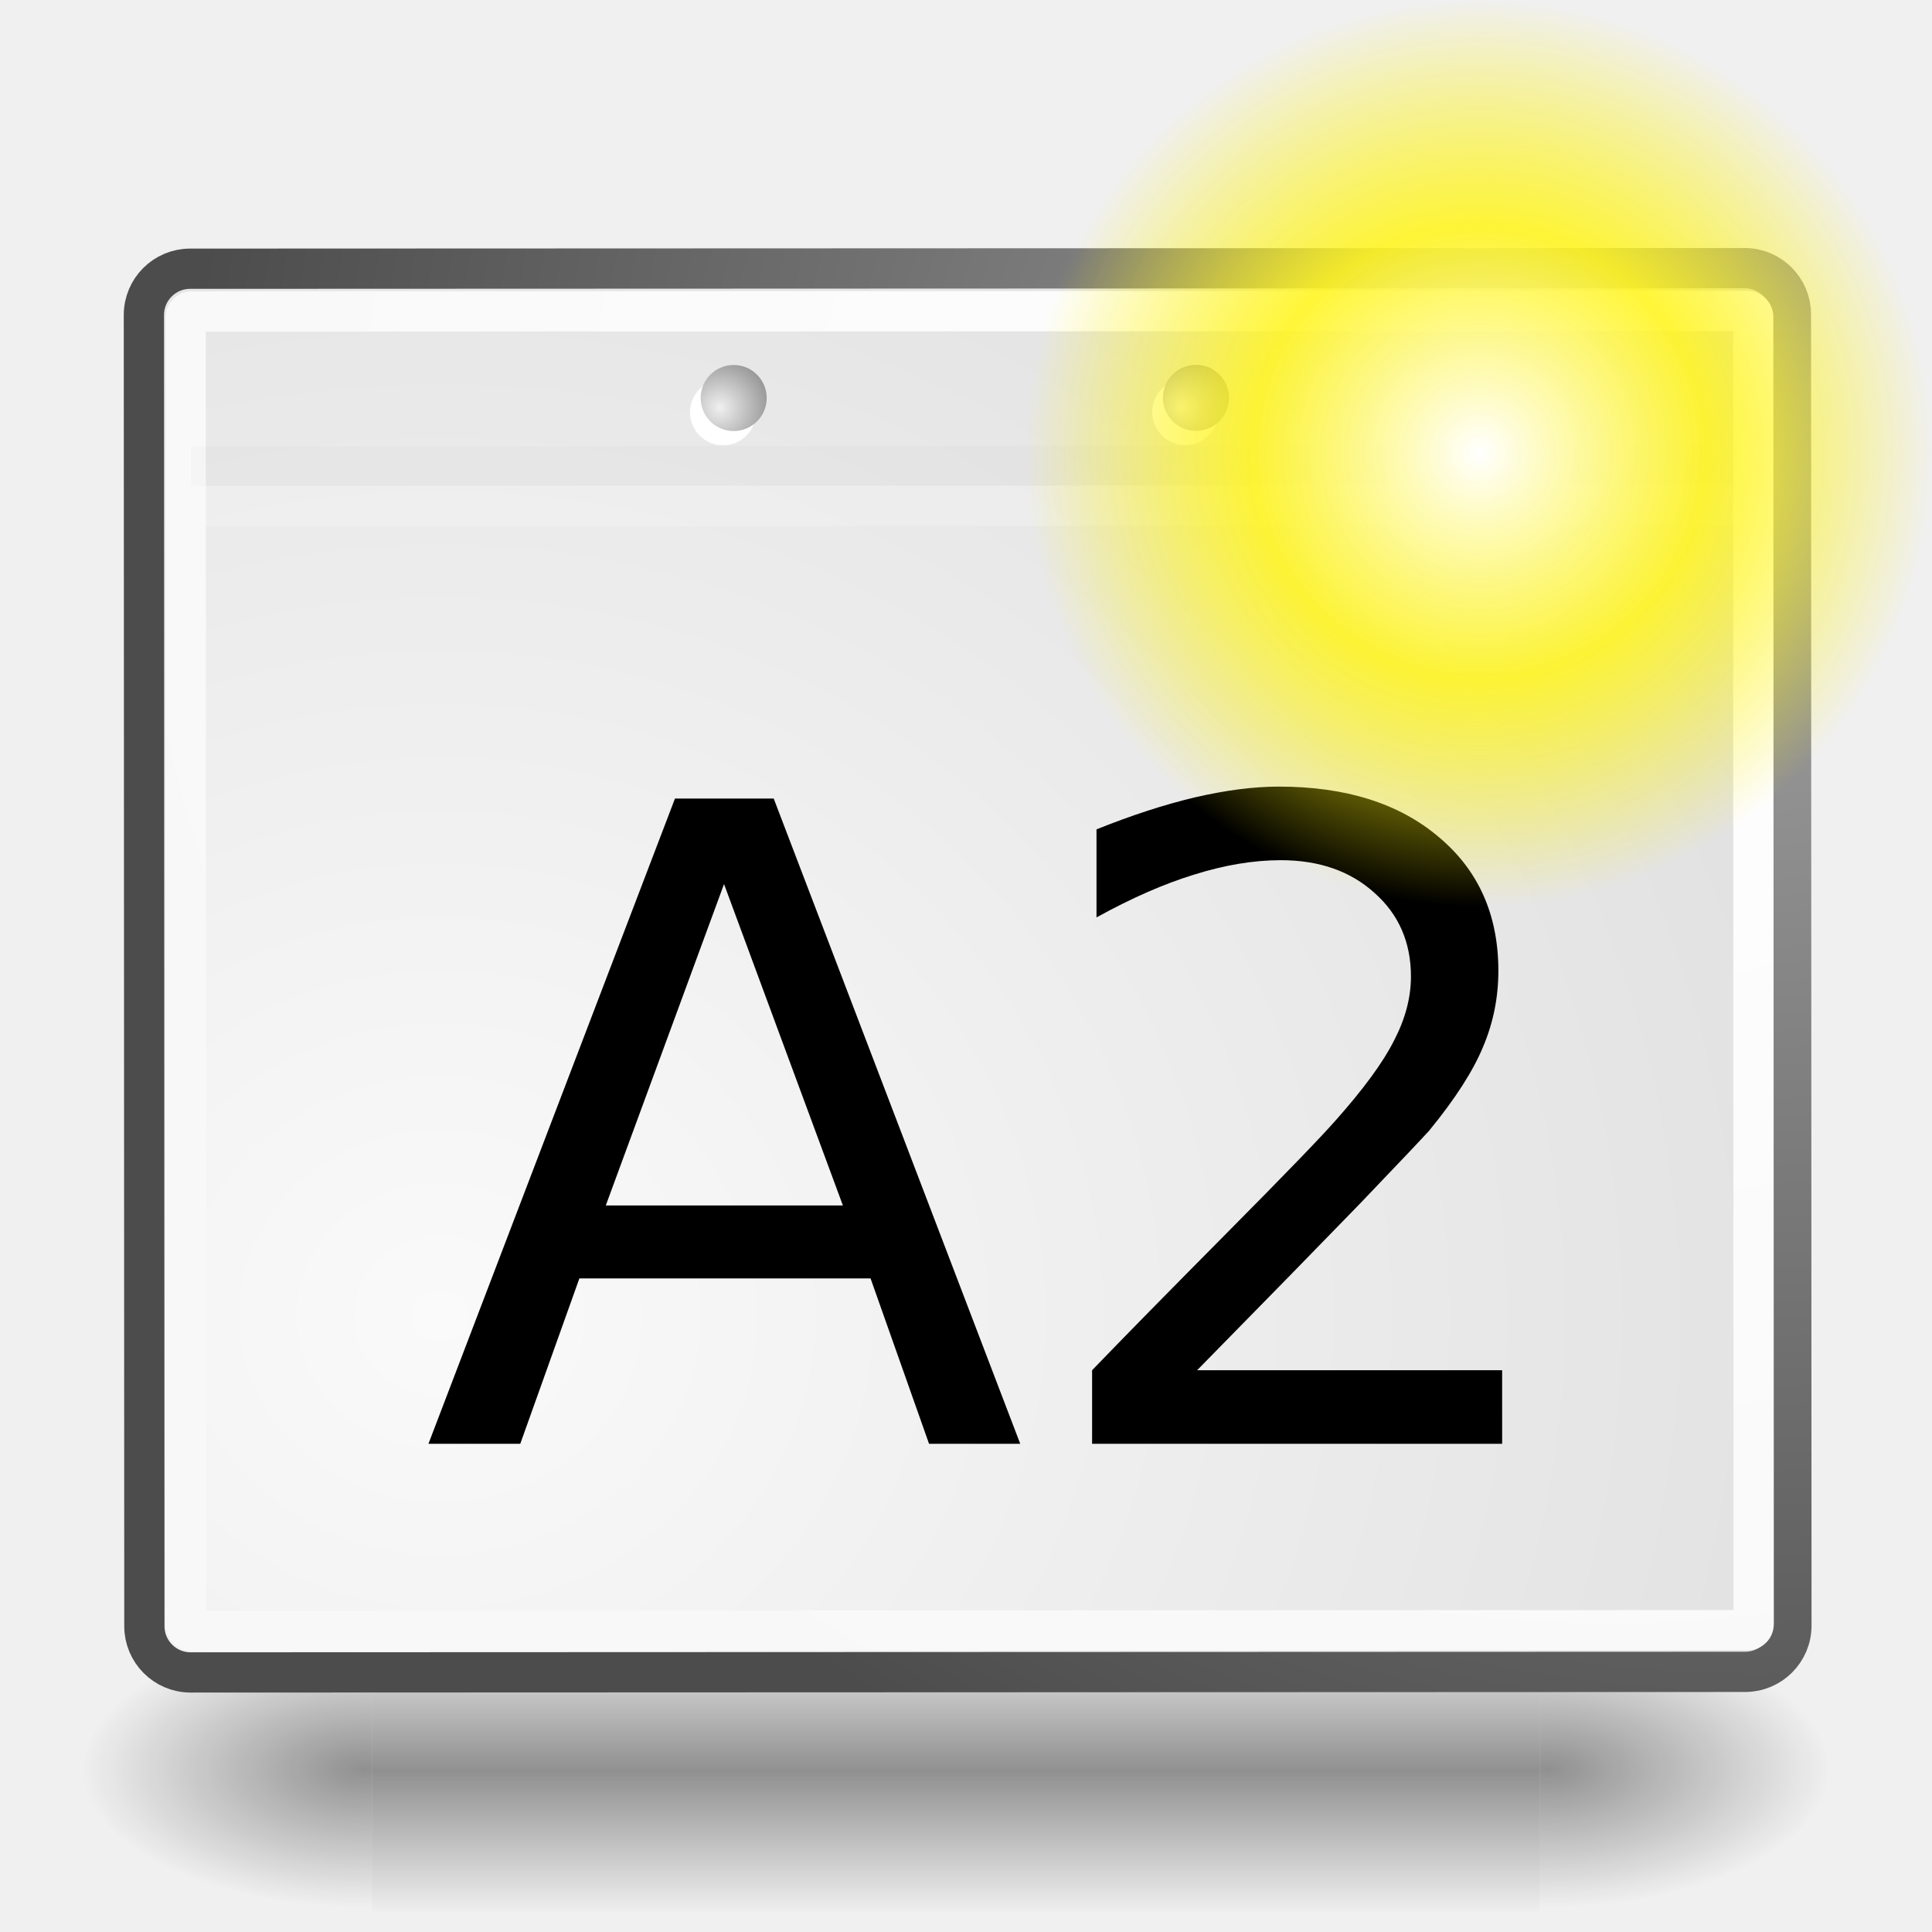
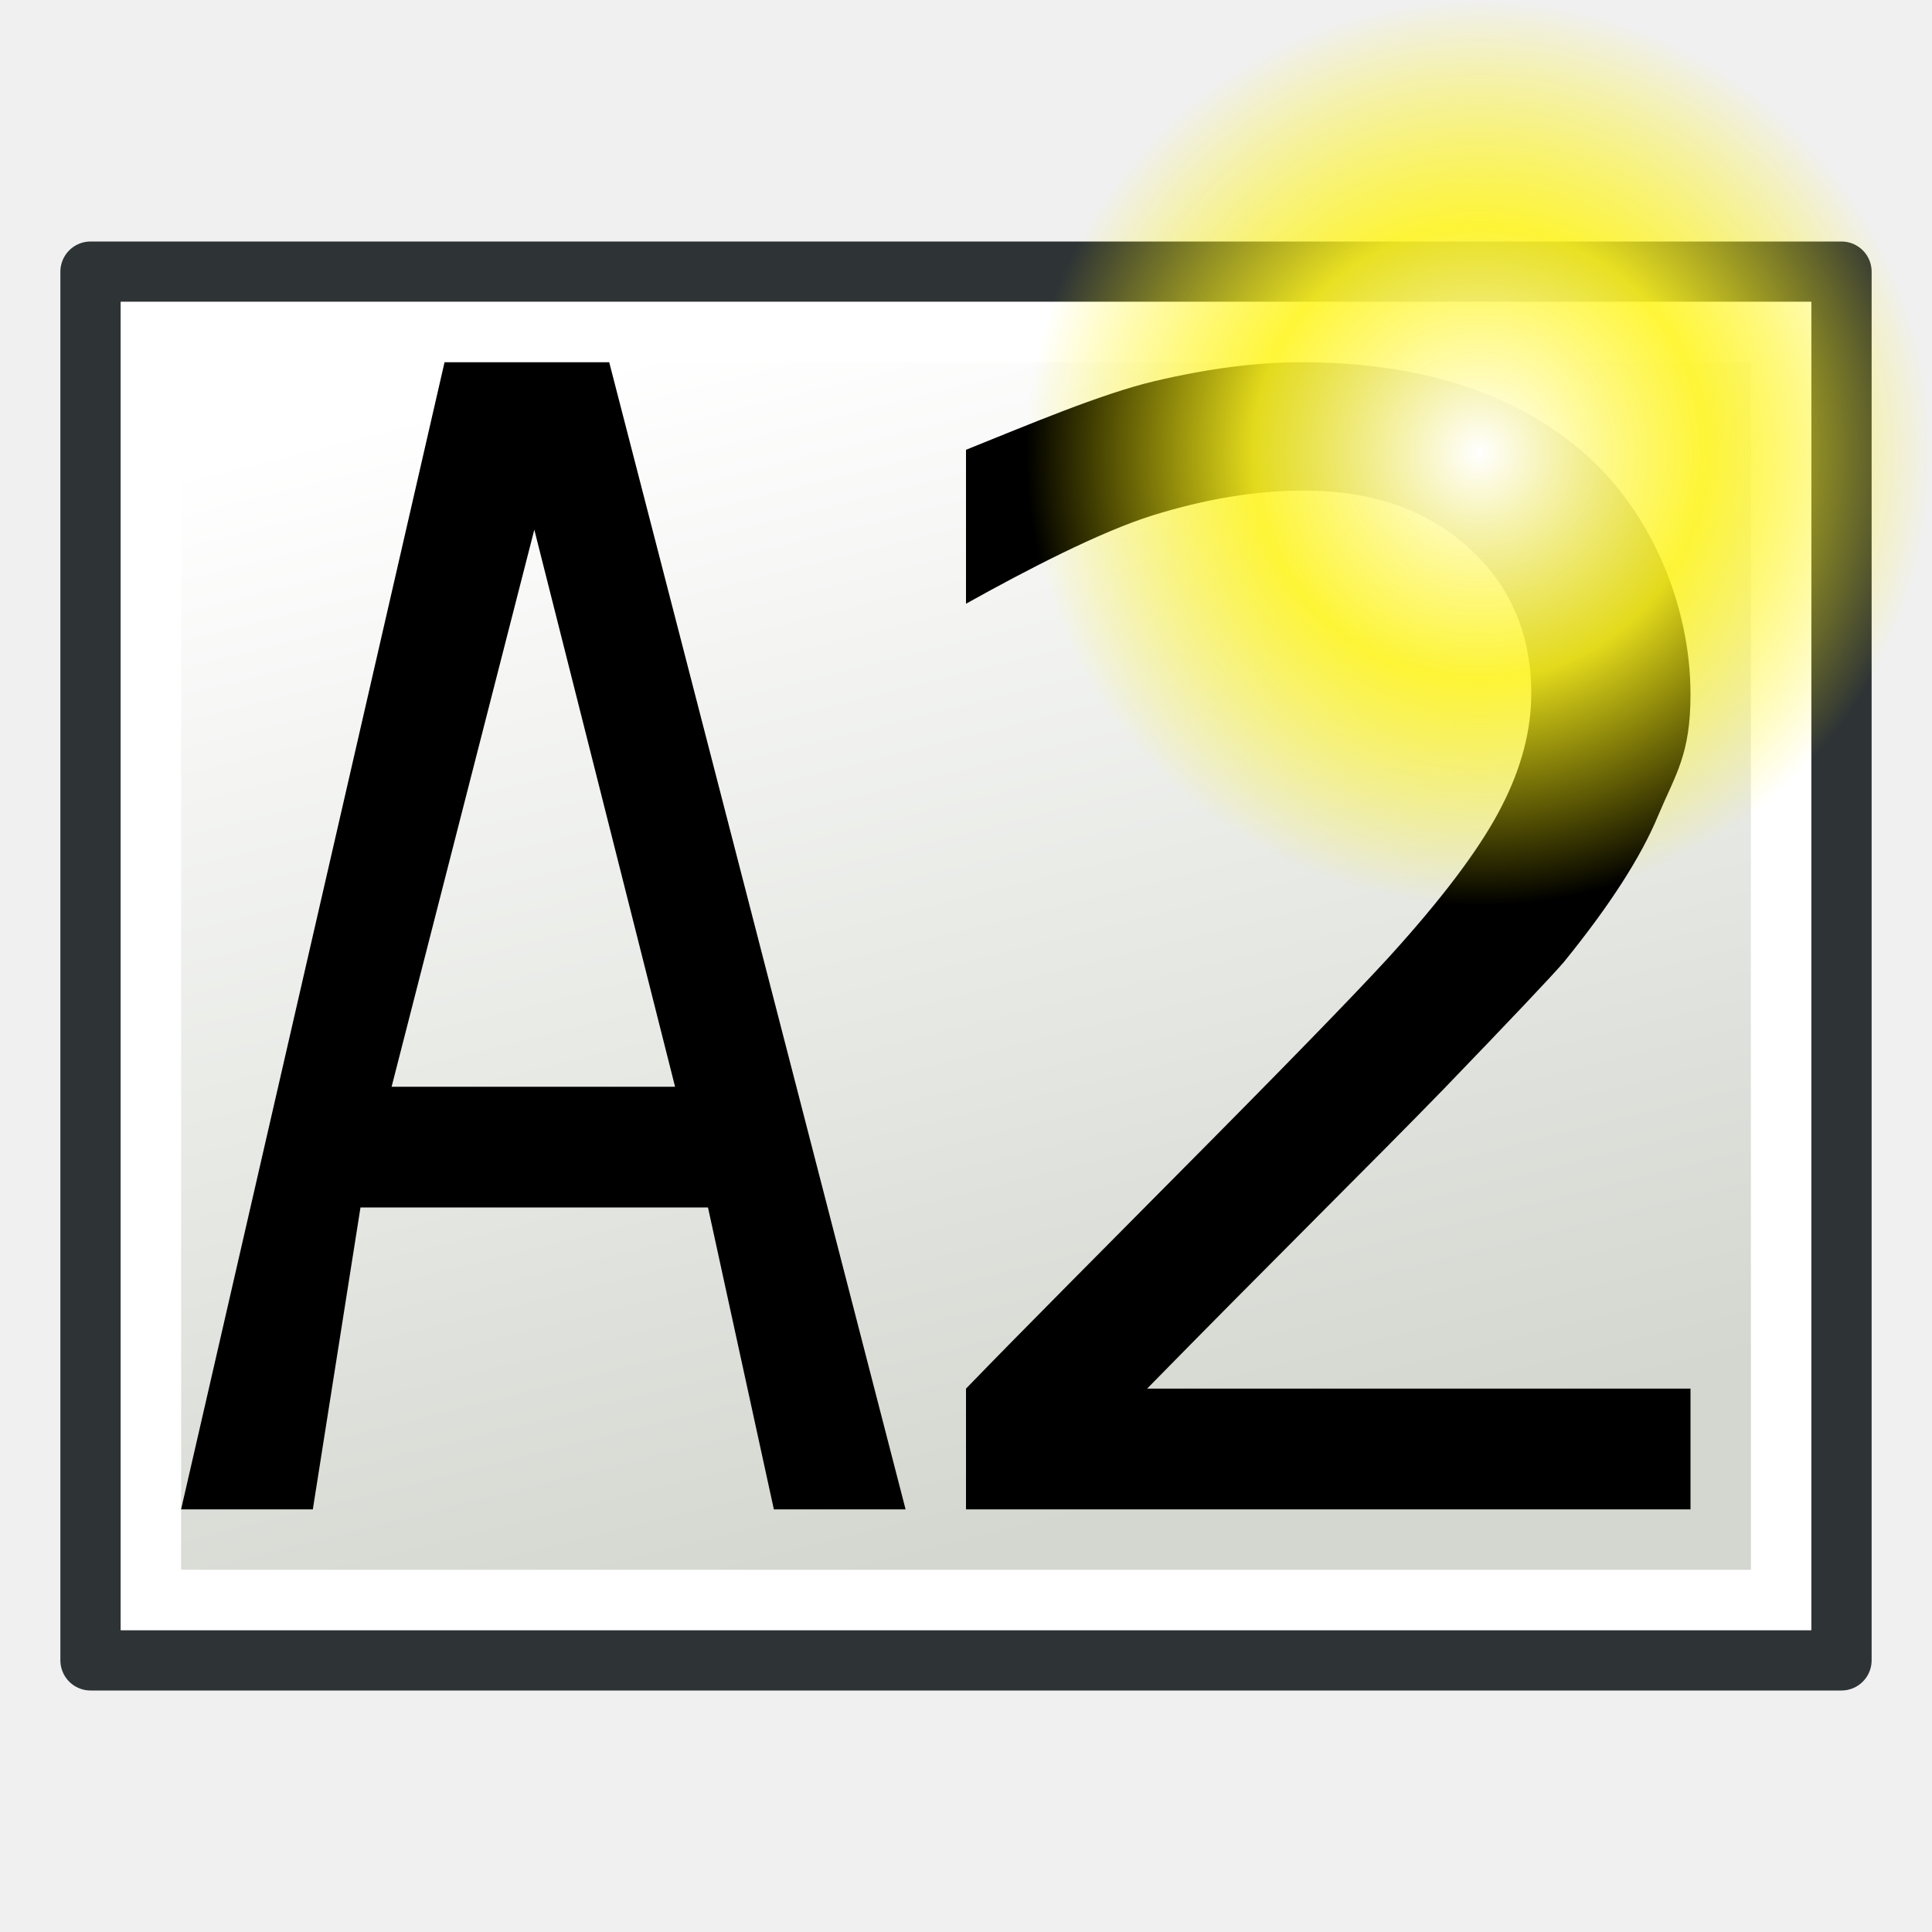
- <svg xmlns="http://www.w3.org/2000/svg" xmlns:xlink="http://www.w3.org/1999/xlink" width="48px" height="48px" id="svg249">
+ <svg xmlns="http://www.w3.org/2000/svg" xmlns:xlink="http://www.w3.org/1999/xlink" width="64" height="64" id="svg249" version="1.1">
  <defs id="defs3">
-     <radialGradient xlink:href="#linearGradient5060" id="radialGradient5031" gradientUnits="userSpaceOnUse" gradientTransform="matrix(-2.774389,0,0,1.969706,112.7623,-872.8854)" cx="605.714" cy="486.648" fx="605.714" fy="486.648" r="117.143" />
-     <linearGradient id="linearGradient5060">
-       <stop style="stop-color:black;stop-opacity:1;" offset="0" id="stop5062" />
-       <stop style="stop-color:black;stop-opacity:0;" offset="1" id="stop5064" />
-     </linearGradient>
-     <radialGradient xlink:href="#linearGradient5060" id="radialGradient5029" gradientUnits="userSpaceOnUse" gradientTransform="matrix(2.774389,0,0,1.969706,-1891.633,-872.8854)" cx="605.714" cy="486.648" fx="605.714" fy="486.648" r="117.143" />
    <linearGradient id="linearGradient5048">
      <stop style="stop-color:black;stop-opacity:0;" offset="0" id="stop5050" />
      <stop id="stop5056" offset="0.5" style="stop-color:black;stop-opacity:1;" />
      <stop style="stop-color:black;stop-opacity:0;" offset="1" id="stop5052" />
    </linearGradient>
-     <linearGradient xlink:href="#linearGradient5048" id="linearGradient5027" gradientUnits="userSpaceOnUse" gradientTransform="matrix(2.774389,0,0,1.969706,-1892.179,-872.8854)" x1="302.857" y1="366.648" x2="302.857" y2="609.505" />
    <linearGradient id="linearGradient4542">
      <stop style="stop-color:#000000;stop-opacity:1;" offset="0" id="stop4544" />
      <stop style="stop-color:#000000;stop-opacity:0;" offset="1" id="stop4546" />
    </linearGradient>
-     <radialGradient xlink:href="#linearGradient4542" id="radialGradient4548" cx="24.307" cy="42.078" fx="24.307" fy="42.078" r="15.822" gradientTransform="matrix(1,0,0,0.284916,-6.310056e-16,30.08928)" gradientUnits="userSpaceOnUse" />
+     <radialGradient xlink:href="#linearGradient4542" id="radialGradient4548" cx="24.307" cy="42.078" fx="24.307" fy="42.078" r="15.822" gradientTransform="matrix(1,0,0,0.284916,0,30.08928)" gradientUnits="userSpaceOnUse" />
    <linearGradient id="linearGradient15662">
      <stop style="stop-color:#ffffff;stop-opacity:1;" offset="0" id="stop15664" />
      <stop style="stop-color:#f8f8f8;stop-opacity:1;" offset="1" id="stop15666" />
    </linearGradient>
    <radialGradient gradientUnits="userSpaceOnUse" fy="64.568" fx="20.892" r="5.257" cy="64.568" cx="20.892" id="aigrd3">
      <stop id="stop15573" style="stop-color:#F0F0F0" offset="0" />
      <stop id="stop15575" style="stop-color:#9a9a9a;stop-opacity:1;" offset="1" />
    </radialGradient>
    <radialGradient gradientUnits="userSpaceOnUse" fy="114.568" fx="20.892" r="5.256" cy="114.568" cx="20.892" id="aigrd2">
      <stop id="stop15566" style="stop-color:#F0F0F0" offset="0" />
      <stop id="stop15568" style="stop-color:#9a9a9a;stop-opacity:1;" offset="1" />
    </radialGradient>
    <linearGradient id="linearGradient269">
      <stop style="stop-color:#a3a3a3;stop-opacity:1;" offset="0" id="stop270" />
      <stop style="stop-color:#4c4c4c;stop-opacity:1;" offset="1" id="stop271" />
    </linearGradient>
    <linearGradient id="linearGradient259">
      <stop style="stop-color:#fafafa;stop-opacity:1;" offset="0" id="stop260" />
      <stop style="stop-color:#bbbbbb;stop-opacity:1;" offset="1" id="stop261" />
    </linearGradient>
    <linearGradient id="linearGradient12512">
      <stop style="stop-color:#ffffff;stop-opacity:1;" offset="0" id="stop12513" />
      <stop style="stop-color:#fff520;stop-opacity:0.891;" offset="0.5" id="stop12517" />
      <stop style="stop-color:#fff300;stop-opacity:0;" offset="1" id="stop12514" />
    </linearGradient>
-     <radialGradient xlink:href="#linearGradient12512" id="radialGradient278" gradientUnits="userSpaceOnUse" cx="55" cy="125" fx="55" fy="125" r="14.375" />
-     <radialGradient r="37.752" fy="3.756" fx="8.824" cy="3.756" cx="8.824" gradientTransform="matrix(0.968273,0,0,1.032767,3.428194,-47.49227)" gradientUnits="userSpaceOnUse" id="radialGradient15656" xlink:href="#linearGradient269" />
-     <radialGradient r="86.708" fy="35.737" fx="33.967" cy="35.737" cx="33.967" gradientTransform="matrix(0.960493,0,0,1.041132,7.4640626e-2,-48.13872)" gradientUnits="userSpaceOnUse" id="radialGradient15658" xlink:href="#linearGradient259" />
-     <radialGradient r="38.159" fy="7.268" fx="8.144" cy="7.268" cx="8.144" gradientTransform="matrix(0.968273,0,0,1.032767,3.428194,-47.49227)" gradientUnits="userSpaceOnUse" id="radialGradient15668" xlink:href="#linearGradient15662" />
-     <radialGradient xlink:href="#aigrd2" id="radialGradient2283" gradientUnits="userSpaceOnUse" gradientTransform="matrix(0.229703,0,0,0.229703,4.613529,3.979808)" cx="20.892" cy="114.568" fx="20.892" fy="114.568" r="5.256" />
-     <radialGradient xlink:href="#aigrd3" id="radialGradient2285" gradientUnits="userSpaceOnUse" gradientTransform="matrix(0.229703,0,0,0.229703,4.613529,3.979808)" cx="20.892" cy="64.568" fx="20.892" fy="64.568" r="5.257" />
+     <linearGradient xlink:href="#linearGradient3775-1" id="linearGradient3781-9" x1="52" y1="34" x2="12" y2="44" gradientUnits="userSpaceOnUse" gradientTransform="translate(-16,-64)" />
+     <linearGradient id="linearGradient3775-1">
+       <stop style="stop-color:#d3d7cf;stop-opacity:1;" offset="0" id="stop3777-2" />
+       <stop style="stop-color:#ffffff;stop-opacity:1" offset="1" id="stop3779-7" />
+     </linearGradient>
+     <radialGradient cx="55" cy="125" r="14.375" fx="55" fy="125" id="radialGradient278-3" xlink:href="#linearGradient12512-6" gradientUnits="userSpaceOnUse" gradientTransform="matrix(1.043478,0,0,1.043478,-8.391304,-131.4309)" />
+     <linearGradient id="linearGradient12512-6">
+       <stop id="stop12513-7" style="stop-color:#ffffff;stop-opacity:1" offset="0" />
+       <stop id="stop12517-5" style="stop-color:#fff520;stop-opacity:0.891" offset="0.5" />
+       <stop id="stop12514-3" style="stop-color:#fff300;stop-opacity:0" offset="1" />
+     </linearGradient>
  </defs>
-   <g id="layer6">
-     <g style="display:inline" id="g5022" transform="matrix(2.165152e-2,0,0,1.485743e-2,43.0076,42.68539)">
-       <rect y="-150.697" x="-1559.252" height="478.357" width="1339.633" id="rect4173" style="opacity:0.402;color:black;fill:url(#linearGradient5027);fill-opacity:1;fill-rule:nonzero;stroke:none;stroke-width:1;stroke-linecap:round;stroke-linejoin:miter;marker:none;marker-start:none;marker-mid:none;marker-end:none;stroke-miterlimit:4;stroke-dasharray:none;stroke-dashoffset:0;stroke-opacity:1;visibility:visible;display:inline;overflow:visible" />
-       <path id="path5058" d="M -219.619,-150.68 C -219.619,-150.68 -219.619,327.65 -219.619,327.65 C -76.745,328.551 125.781,220.481 125.781,88.454 C 125.781,-43.572 -33.655,-150.68 -219.619,-150.68 z " style="opacity:0.402;color:black;fill:url(#radialGradient5029);fill-opacity:1;fill-rule:nonzero;stroke:none;stroke-width:1;stroke-linecap:round;stroke-linejoin:miter;marker:none;marker-start:none;marker-mid:none;marker-end:none;stroke-miterlimit:4;stroke-dasharray:none;stroke-dashoffset:0;stroke-opacity:1;visibility:visible;display:inline;overflow:visible" />
-       <path style="opacity:0.402;color:black;fill:url(#radialGradient5031);fill-opacity:1;fill-rule:nonzero;stroke:none;stroke-width:1;stroke-linecap:round;stroke-linejoin:miter;marker:none;marker-start:none;marker-mid:none;marker-end:none;stroke-miterlimit:4;stroke-dasharray:none;stroke-dashoffset:0;stroke-opacity:1;visibility:visible;display:inline;overflow:visible" d="M -1559.252,-150.68 C -1559.252,-150.68 -1559.252,327.65 -1559.252,327.65 C -1702.127,328.551 -1904.652,220.481 -1904.652,88.454 C -1904.652,-43.572 -1745.216,-150.68 -1559.252,-150.68 z " id="path5018" />
+   <g id="layer6" transform="translate(0,16)">
+     <rect style="fill:#d3d7cf;fill-opacity:1;stroke:#2e3436;stroke-width:2;stroke-linecap:round;stroke-linejoin:round;stroke-miterlimit:4;stroke-opacity:1;stroke-dasharray:none;stroke-dashoffset:0;display:inline" id="rect2987" width="46" height="58" x="-7" y="-61" transform="matrix(0,1,-1,0,0,0)" />
+     <rect style="fill:url(#linearGradient3781-9);fill-opacity:1;stroke:#ffffff;stroke-width:2;stroke-linecap:round;stroke-linejoin:miter;stroke-miterlimit:4;stroke-opacity:1;stroke-dasharray:none;stroke-dashoffset:0;display:inline" id="rect2987-1" width="42" height="54" x="-5" y="-59" transform="matrix(0,1,-1,0,0,0)" />
+     <g transform="matrix(0.8721621,0,0,1.25081,-0.5454545,0)" style="font-size:40.167px;font-style:normal;font-variant:normal;font-weight:normal;font-stretch:normal;line-height:125%;letter-spacing:0px;word-spacing:0px;fill:#000000;fill-opacity:1;stroke:none;font-family:Sans;-inkscape-font-specification:Clean" id="text3093">
+       <path d="m 20.92,1.235 -5.421,14.755 10.767,0 -5.347,-14.755 m -3.409,-4.433 6.254,0 11.257,30.38 -5.003,0 -2.502,-7.995 -13.199,0 -1.81,7.995 -5.003,0 10.006,-30.38" id="path3191" />
    </g>
+     <g style="font-size:51.2px;font-style:normal;font-variant:normal;font-weight:normal;font-stretch:normal;line-height:125%;letter-spacing:0px;word-spacing:0px;fill:#000000;fill-opacity:1;stroke:none;font-family:Sans;-inkscape-font-specification:Clean" id="text3261" transform="translate(60,0)">
+       <path d="m -22,30 18,0 1.6e-6,4 L -28,34 l 0,-4 c 1.917,-1.983 4.825,-4.892 8.125,-8.225 3.317,-3.35 5.4,-5.508 6.25,-6.475 1.617,-1.817 2.742,-3.35 3.375,-4.6 0.65,-1.267 0.975,-2.508 0.975,-3.725 -2.22e-5,-1.983 -0.7,-3.6 -2.1,-4.85 -1.383,-1.25 -3.192,-1.875 -5.425,-1.875 -1.583,3.375e-5 -3.258,0.275 -5.025,0.825 C -23.575,1.625 -26,2.883 -28,4 l 0,-5.1 c 2.033,-0.817 4.483,-1.858 6.25,-2.275 1.767,-0.417 3.383,-0.625 4.85,-0.625 3.867,3.8e-5 6.95,0.967 9.25,2.9 C -5.35,0.833 -4,4 -4,7 c 0,2 -0.492,2.642 -1.075,4.025 -0.567,1.367 -1.608,2.983 -3.125,4.85 -0.417,0.483 -1.742,1.883 -3.975,4.2 C -14.408,22.375 -17.933,25.85 -22,30" id="path3269" />
+     </g>
+     <path d="m 64,-0.996 a 15,15 0 0 1 -30,0 15,15 0 1 1 30,0 z" id="path12511" style="color:#000000;fill:url(#radialGradient278-3);fill-opacity:1;fill-rule:nonzero;stroke:none;stroke-width:1.25;marker:none;visibility:visible;display:block" />
  </g>
-   <g id="layer1" style="display:inline">
-     <rect ry="1.149" y="-44.492" x="6.678" height="40.92" width="34.875" id="rect15391" style="color:#000000;fill:url(#radialGradient15658);fill-opacity:1;fill-rule:nonzero;stroke:url(#radialGradient15656);stroke-width:1;stroke-linecap:round;stroke-linejoin:round;marker:none;marker-start:none;marker-mid:none;marker-end:none;stroke-miterlimit:4;stroke-dashoffset:0;stroke-opacity:1;visibility:visible;display:block;overflow:visible" rx="1.149" transform="matrix(3.7443726e-4,0.9999999,-0.9999999,3.7443726e-4,0,0)" />
-     <rect rx="0.149" ry="0.149" y="-43.555" x="7.741" height="38.946" width="32.776" id="rect15660" style="color:#000000;fill:none;fill-opacity:1;fill-rule:nonzero;stroke:url(#radialGradient15668);stroke-width:1;stroke-linecap:round;stroke-linejoin:round;marker:none;marker-start:none;marker-mid:none;marker-end:none;stroke-miterlimit:4;stroke-dashoffset:0;stroke-opacity:1;visibility:visible;display:block;overflow:visible" transform="matrix(3.7443726e-4,0.9999999,-0.9999999,3.7443726e-4,0,0)" />
-     <g id="g2270" transform="matrix(3.7443726e-4,0.9999999,-0.9999999,3.7443726e-4,48.17697,0.7030484)">
-       <g transform="matrix(0.229703,0,0,0.229703,4.967081,4.244972)" style="fill:#ffffff;fill-opacity:1;fill-rule:nonzero;stroke:#000000;stroke-miterlimit:4" id="g1440">
-         <radialGradient gradientUnits="userSpaceOnUse" fy="114.568" fx="20.892" r="5.256" cy="114.568" cx="20.892" id="radialGradient1442">
-           <stop id="stop1444" style="stop-color:#F0F0F0" offset="0" />
-           <stop id="stop1446" style="stop-color:#474747" offset="1" />
-         </radialGradient>
-         <path id="path1448" d="M 23.428,113.07 C 23.428,115.043 21.828,116.642 19.855,116.642 C 17.881,116.642 16.282,115.042 16.282,113.07 C 16.282,111.096 17.882,109.497 19.855,109.497 C 21.828,109.497 23.428,111.097 23.428,113.07 z " style="stroke:none" />
-         <radialGradient gradientUnits="userSpaceOnUse" fy="64.568" fx="20.892" r="5.257" cy="64.568" cx="20.892" id="radialGradient1450">
-           <stop id="stop1452" style="stop-color:#F0F0F0" offset="0" />
-           <stop id="stop1454" style="stop-color:#474747" offset="1" />
-         </radialGradient>
-         <path id="path1456" d="M 23.428,63.07 C 23.428,65.043 21.828,66.643 19.855,66.643 C 17.881,66.643 16.282,65.043 16.282,63.07 C 16.282,61.096 17.882,59.497 19.855,59.497 C 21.828,59.497 23.428,61.097 23.428,63.07 z " style="stroke:none" />
-       </g>
-       <path id="path15570" d="M 9.995,29.952 C 9.995,30.406 9.627,30.773 9.174,30.773 C 8.721,30.773 8.354,30.405 8.354,29.952 C 8.354,29.499 8.721,29.132 9.174,29.132 C 9.627,29.132 9.995,29.499 9.995,29.952 z " style="fill:url(#radialGradient2283);fill-rule:nonzero;stroke:none;stroke-miterlimit:4" />
-       <path id="path15577" d="M 9.995,18.467 C 9.995,18.92 9.627,19.288 9.174,19.288 C 8.721,19.288 8.354,18.92 8.354,18.467 C 8.354,18.014 8.721,17.646 9.174,17.646 C 9.627,17.646 9.995,18.014 9.995,18.467 z " style="fill:url(#radialGradient2285);fill-rule:nonzero;stroke:none;stroke-miterlimit:4" />
-     </g>
-     <path id="path15672" d="M 42.649,11.564 L 4.742,11.579" style="fill:none;fill-opacity:0.75;fill-rule:evenodd;stroke:#000000;stroke-width:0.989;stroke-linecap:butt;stroke-linejoin:miter;stroke-miterlimit:4;stroke-opacity:0.018" />
-     <path id="path15674" d="M 43.123,12.558 L 5.105,12.573" style="fill:none;fill-opacity:0.75;fill-rule:evenodd;stroke:#ffffff;stroke-width:1;stroke-linecap:butt;stroke-linejoin:miter;stroke-miterlimit:4;stroke-opacity:0.205" />
-     <text xml:space="preserve" style="font-size:12px;font-style:normal;font-weight:normal;fill:#000000;fill-opacity:1;stroke:none;stroke-width:1px;stroke-linecap:butt;stroke-linejoin:miter;stroke-opacity:1;font-family:Bitstream Vera Sans" x="10.471" y="35.87" id="text2237">
-       <tspan id="tspan2239" x="10.471" y="35.87" style="font-size:22px">A2</tspan>
-     </text>
-   </g>
-   <g id="layer4" style="display:inline">
-     <path style="color:#000000;fill:url(#radialGradient278);fill-opacity:1;fill-rule:nonzero;stroke:none;stroke-width:1.25;stroke-linecap:butt;stroke-linejoin:round;stroke-miterlimit:4;stroke-dashoffset:0;stroke-opacity:1;marker:none;marker-start:none;marker-mid:none;marker-end:none;visibility:visible;display:block" id="path12511" d="M 69.375 125 A 14.375 14.375 0 1 1  40.625,125 A 14.375 14.375 0 1 1  69.375 125 z" transform="matrix(0.783292,0,0,0.783292,-6.340883,-86.65168)" />
-   </g>
+   <g id="layer1" style="display:inline" transform="translate(0,16)" />
+   <g id="layer4" style="display:inline" transform="translate(0,16)" />
</svg>
